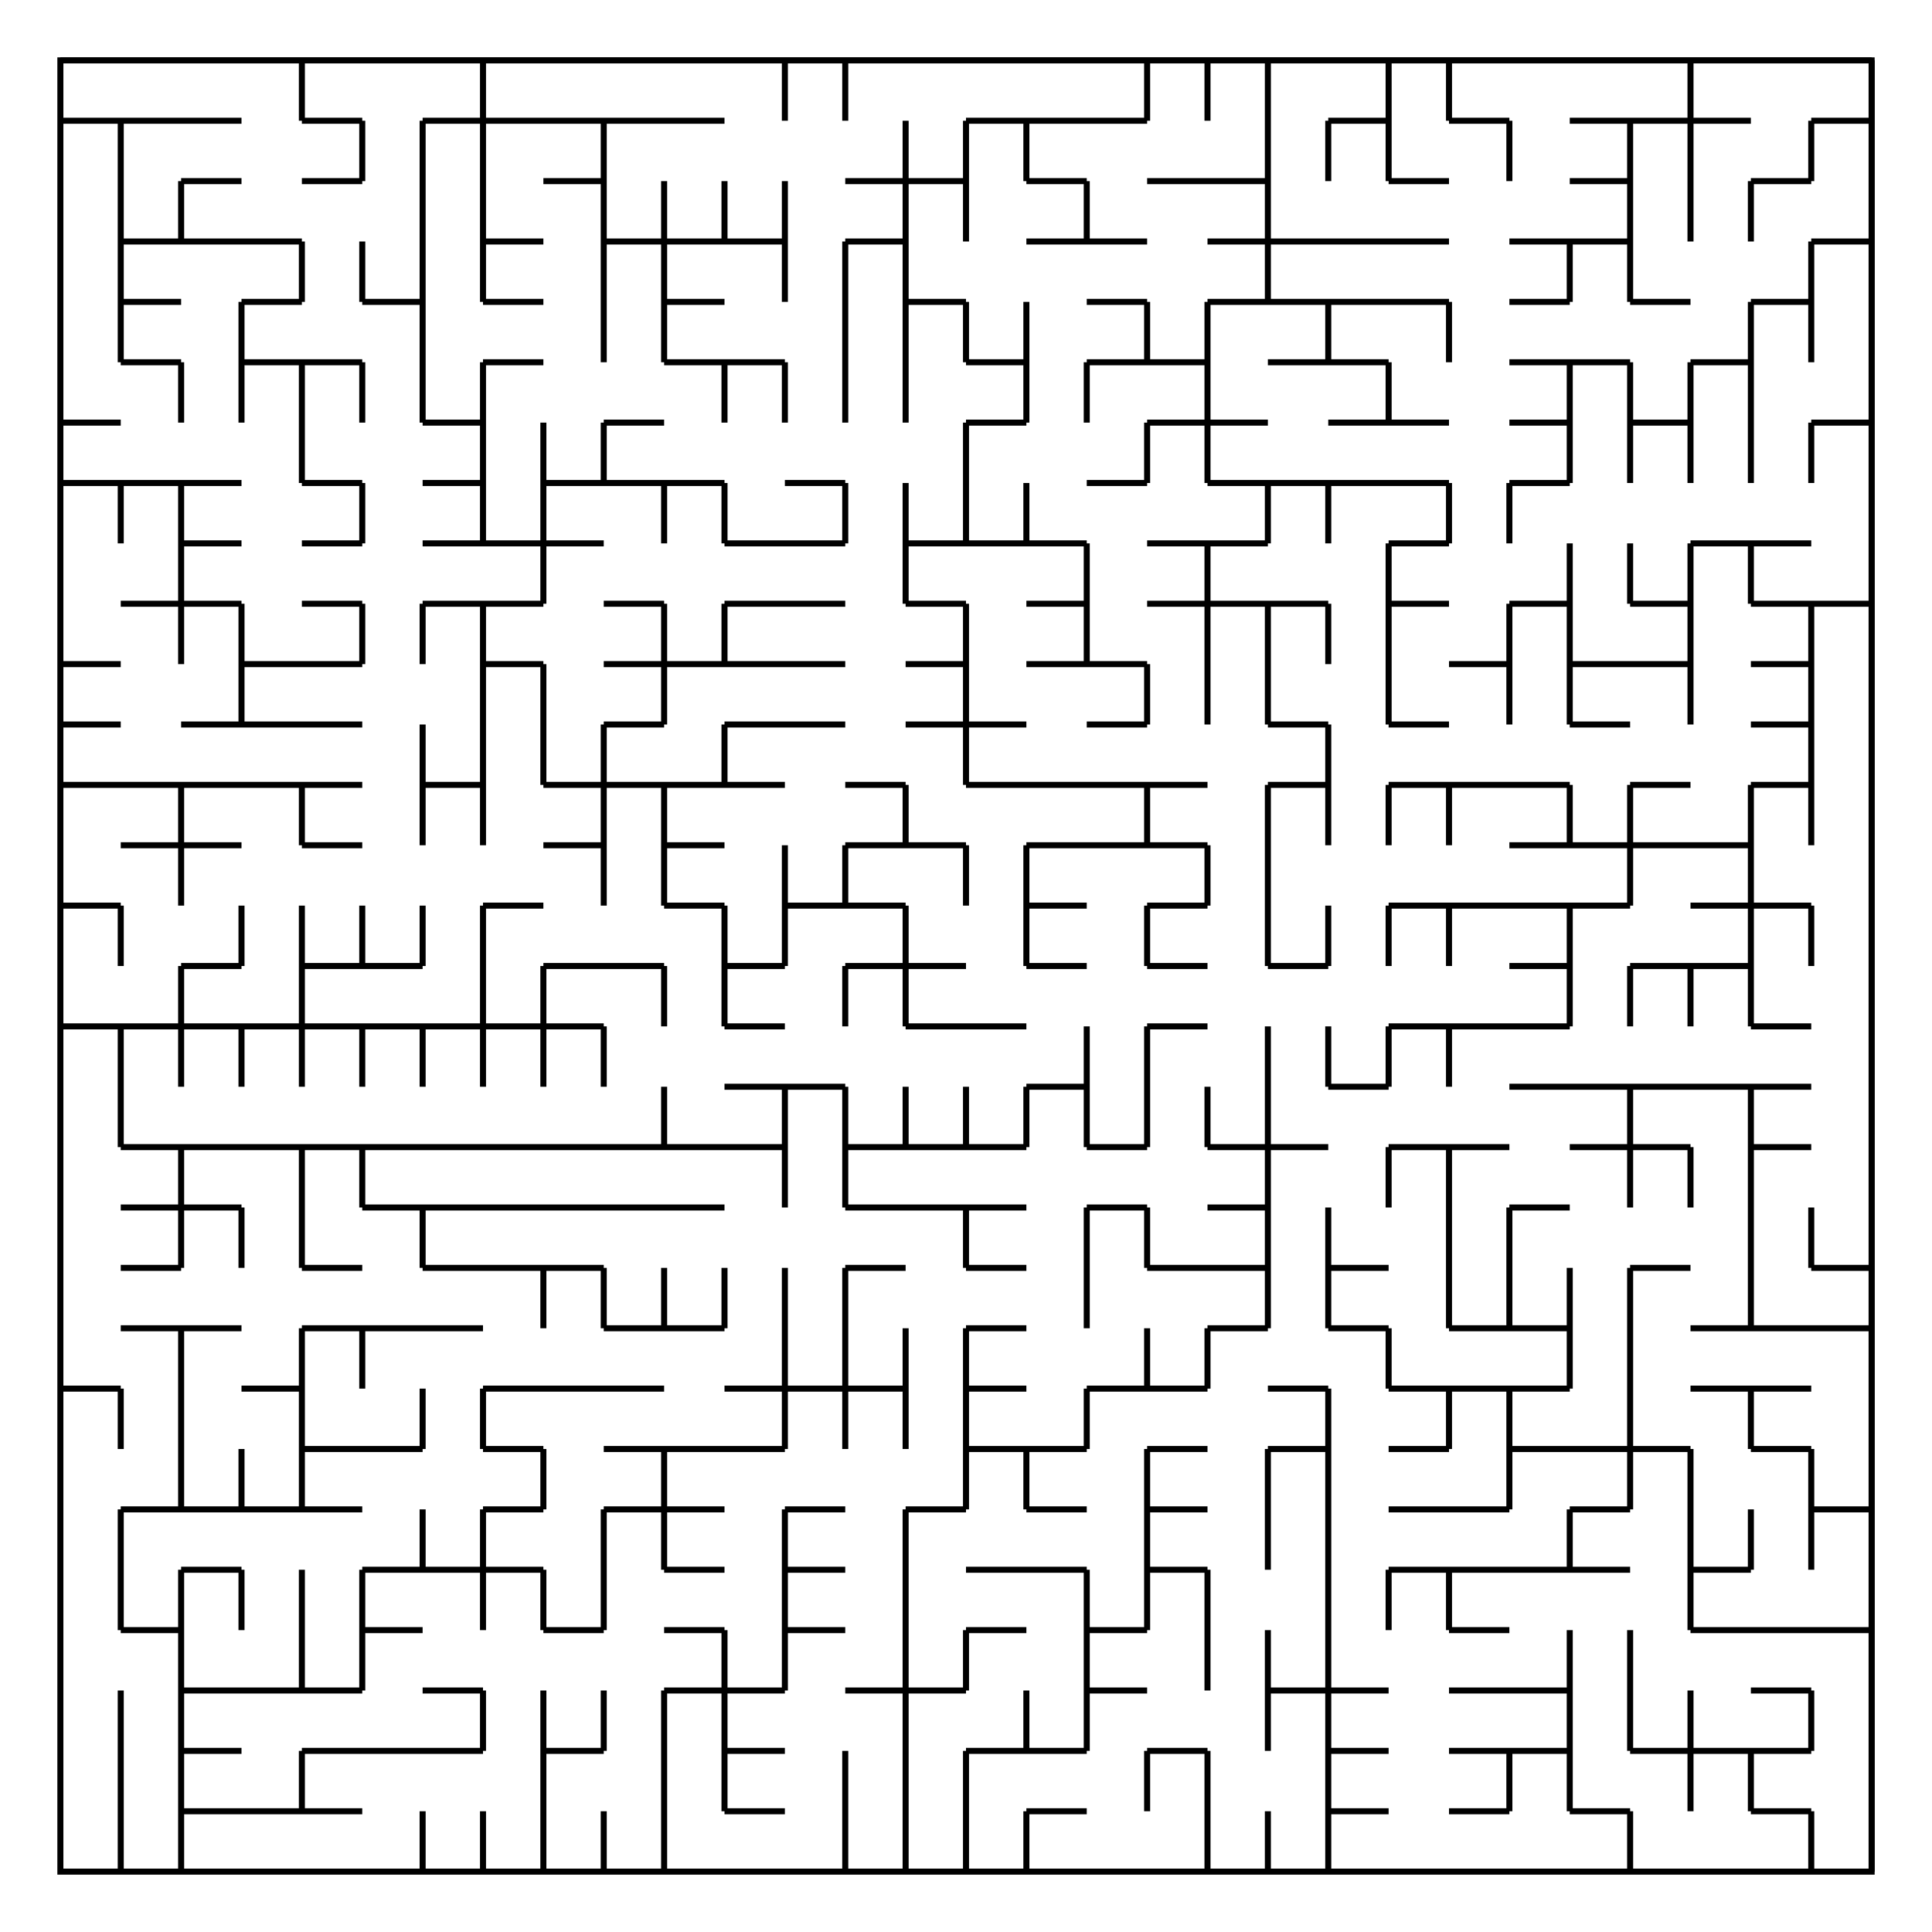
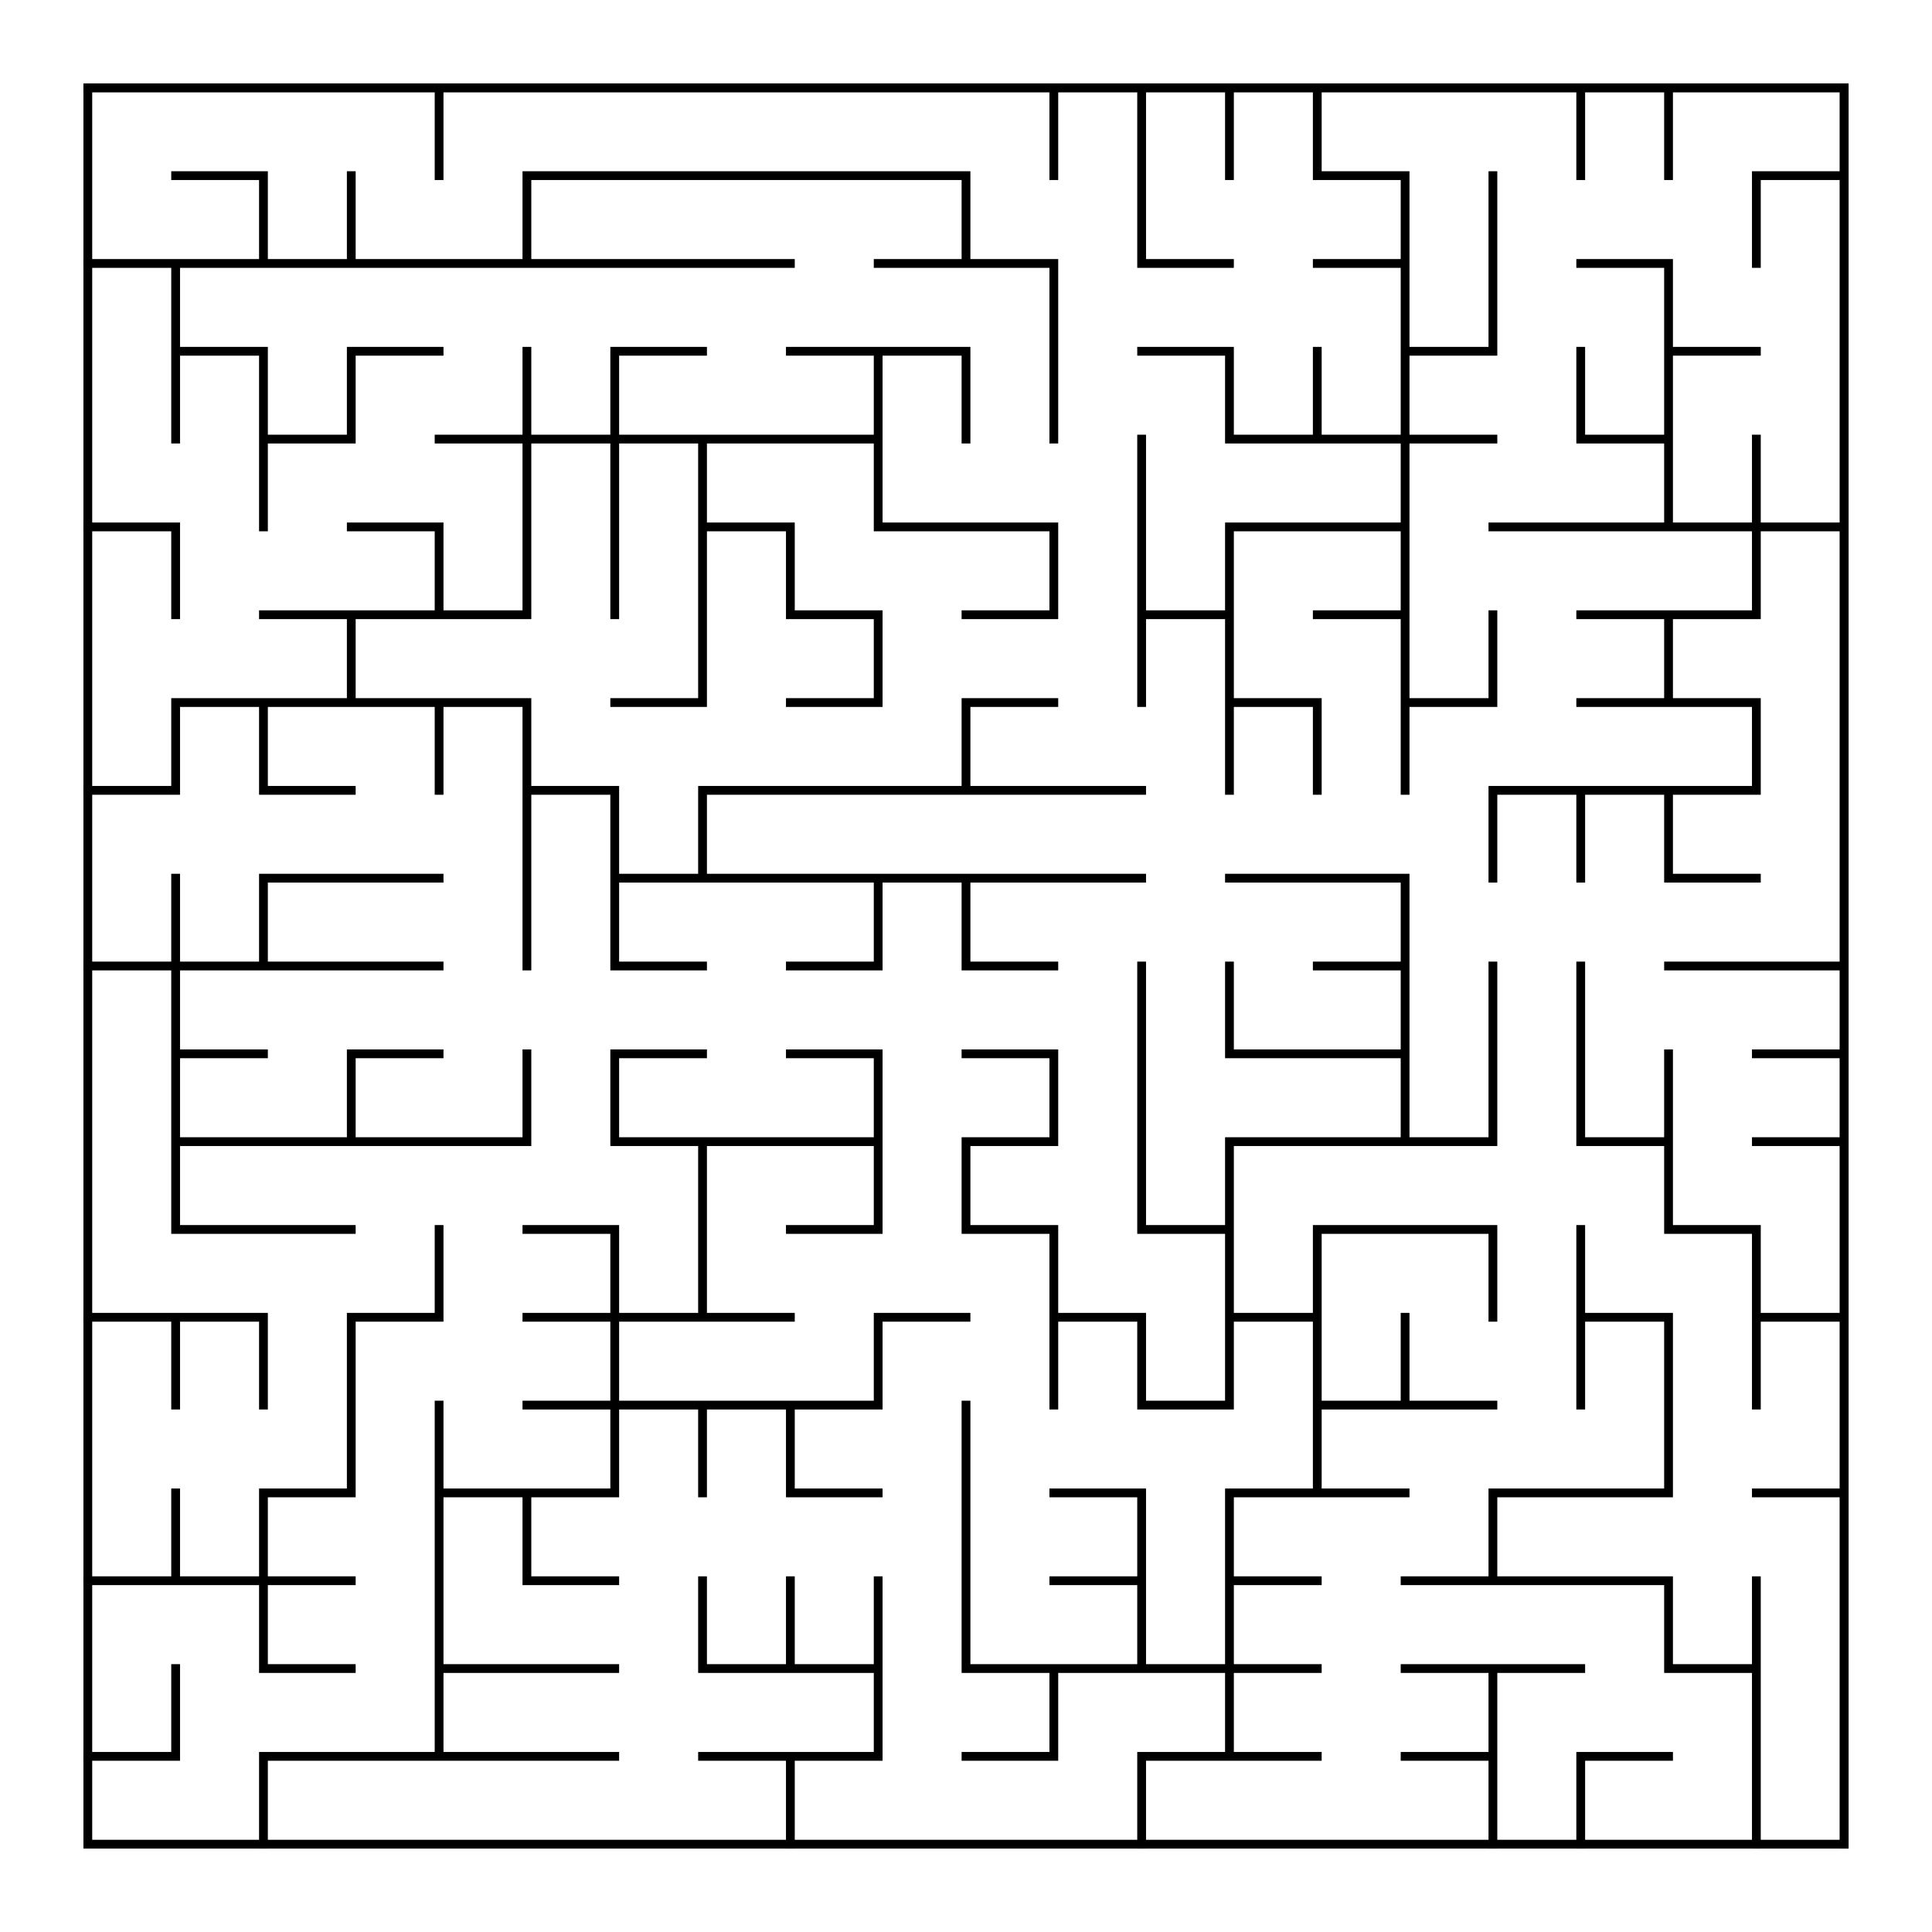
- <svg xmlns="http://www.w3.org/2000/svg" viewBox="0 0 3200 3200">
-   <path d="M100,100 l3000,0 l0,3000 l-3000,0 l0,-3000 z" fill="none" stroke="black" stroke-width="10" />
-   <path d="M500,2900 L500,3000 M1900,1500 L1900,1600 M600,800 L600,900 M2100,1500 L2100,1600 M500,1900 L500,2000 M1000,3000 L1000,3100 M1300,600 L1300,700 M100,1500 L200,1500 M2500,1500 L2600,1500 M1600,1800 L1600,1900 M600,1500 L600,1600 M1200,2700 L1200,2800 M1400,3000 L1400,3100 M2900,2000 L2900,2100 M2800,2600 L2900,2600 M2300,1900 L2400,1900 M1100,200 L1200,200 M2000,700 L2000,800 M600,2000 L700,2000 M2700,2100 L2800,2100 M1100,2800 L1200,2800 M2600,2400 L2700,2400 M2300,1000 L2300,1100 M1000,2600 L1000,2700 M1400,2100 L1400,2200 M500,900 L600,900 M2900,1100 L3000,1100 M1100,1300 L1200,1300 M2200,200 L2200,300 M1600,2900 L1600,3000 M1600,300 L1600,400 M2100,2400 L2100,2500 M2900,500 L3000,500 M3000,400 L3100,400 M500,2400 L600,2400 M2100,400 L2200,400 M1200,1700 L1300,1700 M200,2200 L300,2200 M200,1400 L300,1400 M1200,1500 L1200,1600 M2600,900 L2600,1000 M2900,1800 L2900,1900 M2200,500 L2200,600 M1900,2300 L2000,2300 M1900,2500 L2000,2500 M2700,100 L2800,100 M2500,1700 L2600,1700 M3100,200 L3100,300 M3100,2000 L3100,2100 M500,1700 L600,1700 M3100,300 L3100,400 M1100,800 L1100,900 M2900,500 L2900,600 M1300,800 L1400,800 M1200,1100 L1300,1100 M2900,100 L3000,100 M2700,2800 L2700,2900 M600,2700 L700,2700 M900,2300 L1000,2300 M2600,2900 L2600,3000 M2800,600 L2800,700 M1700,200 L1800,200 M2000,1400 L2000,1500 M2100,500 L2200,500 M1100,2800 L1100,2900 M2900,1900 L2900,2000 M1900,700 L2000,700 M1800,2800 L1800,2900 M400,2300 L500,2300 M1900,2600 L2000,2600 M2100,100 L2100,200 M1000,400 L1100,400 M2700,700 L2700,800 M600,100 L700,100 M1800,1800 L1800,1900 M1500,900 L1500,1000 M2600,1800 L2700,1800 M2200,2100 L2300,2100 M1900,2200 L1900,2300 M2700,2400 L2700,2500 M800,1000 L900,1000 M1500,2500 L1500,2600 M1600,100 L1700,100 M2900,2300 L3000,2300 M2600,2700 L2600,2800 M3100,1200 L3100,1300 M2800,100 L2800,200 M2600,2100 L2600,2200 M800,400 L800,500 M2900,1700 L3000,1700 M2000,3000 L2000,3100 M800,200 L900,200 M3100,1500 L3100,1600 M1100,2500 L1200,2500 M2400,2500 L2500,2500 M1900,1800 L1900,1900 M1100,2500 L1100,2600 M1400,2800 L1500,2800 M2900,900 L3000,900 M2800,2700 L2900,2700 M1600,2900 L1700,2900 M2600,1100 L2700,1100 M2600,2200 L2600,2300 M500,2400 L500,2500 M1500,2900 L1500,3000 M2700,200 L2800,200 M2600,1500 L2700,1500 M200,1700 L200,1800 M2200,600 L2300,600 M2300,1700 L2400,1700 M2100,1900 L2200,1900 M1600,1700 L1700,1700 M1300,2700 L1400,2700 M1300,300 L1300,400 M2700,1900 L2800,1900 M3100,2400 L3100,2500 M3000,2500 L3000,2600 M1600,2300 L1600,2400 M2500,2400 L2500,2500 M2500,2800 L2600,2800 M2200,1200 L2200,1300 M100,800 L200,800 M2200,1500 L2200,1600 M2800,600 L2900,600 M1800,200 L1900,200 M2300,400 L2400,400 M1400,1900 L1500,1900 M1700,1400 L1700,1500 M800,700 L800,800 M300,800 L300,900 M2100,1700 L2100,1800 M2600,100 L2700,100 M2800,1600 L2900,1600 M1500,100 L1600,100 M1600,900 L1700,900 M2000,100 L2100,100 M1700,3000 L1700,3100 M700,2200 L800,2200 M2900,700 L2900,800 M2200,2100 L2200,2200 M400,1500 L400,1600 M1400,300 L1500,300 M2100,2800 L2200,2800 M1400,2000 L1500,2000 M300,3000 L300,3100 M700,200 L800,200 M2500,800 L2600,800 M1100,1400 L1200,1400 M1200,2400 L1300,2400 M1300,1800 L1300,1900 M2300,800 L2400,800 M800,1100 L800,1200 M800,1100 L900,1100 M2100,1000 L2200,1000 M900,1400 L1000,1400 M2500,600 L2600,600 M1700,2800 L1700,2900 M2600,3000 L2700,3000 M2800,1000 L2800,1100 M1400,2300 L1400,2400 M1000,1700 L1000,1800 M2200,2600 L2200,2700 M2900,1300 L3000,1300 M1800,2100 L1800,2200 M1300,100 L1300,200 M1600,2700 L1600,2800 M1600,800 L1600,900 M800,2600 L900,2600 M300,100 L400,100 M800,2600 L800,2700 M2300,1900 L2300,2000 M100,700 L200,700 M2800,2900 L2800,3000 M2400,1300 L2500,1300 M2600,1100 L2600,1200 M2600,1500 L2600,1600 M500,1200 L600,1200 M2000,100 L2000,200 M1700,2400 L1800,2400 M1800,2700 L1900,2700 M1600,700 L1700,700 M2500,1400 L2600,1400 M2900,1200 L3000,1200 M900,2900 L1000,2900 M500,2700 L500,2800 M500,1900 L600,1900 M1100,1300 L1100,1400 M2400,100 L2500,100 M1800,600 L1900,600 M1700,1300 L1800,1300 M1600,2300 L1700,2300 M300,2000 L300,2100 M2200,1700 L2200,1800 M2700,1600 L2800,1600 M1100,1400 L1100,1500 M500,1600 L600,1600 M200,1800 L200,1900 M3000,1000 L3100,1000 M1900,100 L1900,200 M1000,2200 L1100,2200 M1100,2200 L1200,2200 M2600,1200 L2700,1200 M300,1000 L400,1000 M3000,700 L3100,700 M600,500 L700,500 M2300,1300 L2300,1400 M2700,1800 L2700,1900 M1600,700 L1600,800 M1900,1700 L2000,1700 M200,2800 L200,2900 M600,2200 L700,2200 M1100,2000 L1200,2000 M300,1900 L400,1900 M300,900 L400,900 M1200,1300 L1300,1300 M400,1700 L400,1800 M2500,500 L2600,500 M600,2400 L700,2400 M2700,1000 L2800,1000 M1900,2000 L1900,2100 M900,2100 L1000,2100 M2200,800 L2300,800 M1600,1900 L1700,1900 M900,1600 L900,1700 M2600,2600 L2700,2600 M1800,1700 L1800,1800 M700,2800 L800,2800 M1700,3000 L1800,3000 M1400,400 L1400,500 M1800,2800 L1900,2800 M2800,2200 L2900,2200 M2900,300 L3000,300 M1700,2500 L1800,2500 M3100,2900 L3100,3000 M1300,900 L1400,900 M500,1600 L500,1700 M2200,3000 L2200,3100 M300,300 L300,400 M2700,300 L2700,400 M2600,1600 L2600,1700 M2700,1100 L2800,1100 M2800,900 L2800,1000 M2800,200 L2900,200 M1200,600 L1200,700 M400,1100 L400,1200 M2600,2500 L2600,2600 M1500,2800 L1500,2900 M700,2100 L800,2100 M2300,1300 L2400,1300 M1300,400 L1300,500 M2400,2900 L2500,2900 M1900,1100 L1900,1200 M2500,2300 L2600,2300 M1500,2500 L1600,2500 M300,2600 L400,2600 M300,600 L300,700 M2700,400 L2700,500 M900,100 L1000,100 M2600,400 L2600,500 M1400,1500 L1500,1500 M900,2100 L900,2200 M2800,2800 L2800,2900 M2500,1100 L2500,1200 M200,200 L200,300 M1700,100 L1800,100 M900,1100 L900,1200 M500,400 L500,500 M2800,300 L2800,400 M1800,800 L1900,800 M2200,200 L2300,200 M2000,700 L2100,700 M2200,1000 L2200,1100 M700,600 L700,700 M1500,1900 L1600,1900 M600,1700 L600,1800 M1600,1100 L1600,1200 M1000,1000 L1100,1000 M2100,2300 L2200,2300 M3000,1300 L3000,1400 M800,1600 L800,1700 M2400,500 L2400,600 M1200,1900 L1300,1900 M700,800 L800,800 M1800,2000 L1900,2000 M1600,1200 L1600,1300 M1400,100 L1400,200 M500,1300 L500,1400 M2400,2000 L2400,2100 M200,1900 L300,1900 M300,1600 L400,1600 M700,2500 L700,2600 M1200,2900 L1300,2900 M1700,1800 L1700,1900 M3100,2200 L3100,2300 M2100,2400 L2200,2400 M800,100 L900,100 M800,2800 L800,2900 M300,2800 L300,2900 M1000,300 L1000,400 M500,2800 L600,2800 M1500,1000 L1600,1000 M300,900 L300,1000 M200,500 L200,600 M800,1700 L800,1800 M2000,1100 L2000,1200 M200,400 L300,400 M3100,1700 L3100,1800 M1600,2000 L1600,2100 M300,2900 L300,3000 M1200,1200 L1300,1200 M900,2700 L1000,2700 M2900,2700 L3000,2700 M2000,800 L2100,800 M3000,1200 L3000,1300 M2200,1300 L2200,1400 M700,1300 L700,1400 M2200,2200 L2300,2200 M700,200 L700,300 M2600,1000 L2600,1100 M2500,200 L2500,300 M300,200 L400,200 M800,1200 L800,1300 M100,1300 L200,1300 M2600,300 L2700,300 M2200,2800 L2200,2900 M1700,300 L1800,300 M1000,1400 L1000,1500 M600,2900 L700,2900 M2000,2900 L2000,3000 M200,800 L200,900 M500,1000 L600,1000 M1300,2500 L1300,2600 M3100,500 L3100,600 M1800,500 L1900,500 M3100,700 L3100,800 M2900,1300 L2900,1400 M1700,500 L1700,600 M1500,2000 L1600,2000 M1400,1900 L1400,2000 M500,300 L600,300 M2000,900 L2000,1000 M1200,2900 L1200,3000 M200,3000 L200,3100 M2400,2700 L2500,2700 M400,1200 L500,1200 M2800,1900 L2800,2000 M1400,1300 L1500,1300 M1300,1000 L1400,1000 M300,2400 L300,2500 M2900,2900 L2900,3000 M2400,2200 L2500,2200 M1200,2800 L1200,2900 M1400,1400 L1500,1400 M900,800 L1000,800 M100,200 L200,200 M2900,1500 L2900,1600 M1000,1900 L1100,1900 M2400,1700 L2500,1700 M1500,1800 L1500,1900 M2500,700 L2600,700 M2500,800 L2500,900 M2800,2400 L2800,2500 M3100,1100 L3100,1200 M2000,2200 L2100,2200 M400,500 L400,600 M2100,400 L2100,500 M700,100 L800,100 M200,2300 L200,2400 M2800,1100 L2800,1200 M1800,100 L1900,100 M2200,700 L2300,700 M2400,2800 L2500,2800 M500,2200 L500,2300 M2000,1800 L2000,1900 M1300,1100 L1400,1100 M1000,1200 L1000,1300 M800,2000 L900,2000 M1500,2300 L1500,2400 M700,2600 L800,2600 M900,700 L900,800 M1100,2400 L1200,2400 M2800,2500 L2800,2600 M1000,200 L1100,200 M800,400 L900,400 M1200,2300 L1300,2300 M800,2300 L900,2300 M1200,100 L1300,100 M2400,1100 L2500,1100 M2300,2200 L2300,2300 M1800,2300 L1900,2300 M2200,2800 L2300,2800 M1200,2100 L1200,2200 M2600,600 L2600,700 M2400,2300 L2400,2400 M2100,1200 L2200,1200 M1800,1900 L1900,1900 M2900,3000 L3000,3000 M2800,2900 L2900,2900 M2100,600 L2200,600 M1500,2800 L1600,2800 M2300,2600 L2300,2700 M600,1900 L700,1900 M700,900 L800,900 M800,2100 L900,2100 M2500,2000 L2500,2100 M1000,2000 L1100,2000 M2300,1500 L2400,1500 M1600,200 L1600,300 M500,2000 L500,2100 M2400,800 L2400,900 M2500,1600 L2600,1600 M2300,900 L2300,1000 M1000,1200 L1100,1200 M700,700 L800,700 M1100,2400 L1100,2500 M2900,2800 L3000,2800 M2100,1600 L2200,1600 M1800,1400 L1900,1400 M700,1500 L700,1600 M2100,800 L2100,900 M2700,1600 L2700,1700 M200,100 L300,100 M1200,900 L1300,900 M1400,600 L1400,700 M1200,1200 L1200,1300 M2300,600 L2300,700 M900,1600 L1000,1600 M1600,2200 L1600,2300 M400,2400 L400,2500 M500,2600 L500,2700 M1400,400 L1500,400 M3100,800 L3100,900 M1300,1500 L1400,1500 M300,2900 L400,2900 M400,1100 L500,1100 M1500,1200 L1600,1200 M900,900 L900,1000 M2300,900 L2400,900 M1200,400 L1300,400 M1100,1800 L1100,1900 M2800,200 L2800,300 M2100,1800 L2100,1900 M500,2300 L500,2400 M600,1700 L700,1700 M1700,1500 L1700,1600 M900,3000 L900,3100 M1000,800 L1100,800 M2900,1400 L2900,1500 M500,1500 L500,1600 M1000,200 L1000,300 M1500,1600 L1600,1600 M1900,100 L2000,100 M2000,500 L2000,600 M2100,2100 L2100,2200 M300,2600 L300,2700 M3100,2600 L3100,2700 M2300,2600 L2400,2600 M1600,2400 L1700,2400 M2800,100 L2900,100 M2800,2600 L2800,2700 M700,400 L700,500 M700,1700 L800,1700 M1300,1900 L1300,2000 M600,2600 L700,2600 M3000,2100 L3100,2100 M1500,500 L1600,500 M100,2300 L200,2300 M1800,2600 L1800,2700 M1400,2300 L1500,2300 M1700,1800 L1800,1800 M2000,2000 L2100,2000 M2100,2700 L2100,2800 M1100,100 L1200,100 M2300,2500 L2400,2500 M1100,400 L1100,500 M2300,1500 L2300,1600 M200,300 L200,400 M600,1900 L600,2000 M1200,1800 L1300,1800 M2500,2900 L2500,3000 M400,2600 L400,2700 M1900,2900 L1900,3000 M2700,900 L2700,1000 M2000,1900 L2100,1900 M300,1900 L300,2000 M1500,2600 L1500,2700 M2600,200 L2700,200 M2400,2600 L2500,2600 M2200,500 L2300,500 M2300,100 L2400,100 M200,1000 L300,1000 M2900,2500 L2900,2600 M400,1700 L500,1700 M200,1300 L300,1300 M3100,1800 L3100,1900 M1400,500 L1400,600 M800,1000 L800,1100 M2700,2100 L2700,2200 M1900,300 L2000,300 M300,1000 L300,1100 M2200,2900 L2300,2900 M1800,1200 L1900,1200 M2400,2300 L2500,2300 M1400,2200 L1400,2300 M2300,100 L2300,200 M2300,1200 L2400,1200 M2600,1900 L2700,1900 M200,2000 L300,2000 M500,700 L500,800 M2700,600 L2700,700 M1800,1100 L1900,1100 M400,400 L500,400 M2200,1800 L2300,1800 M1900,2400 L2000,2400 M1100,1500 L1200,1500 M1100,300 L1100,400 M2900,1600 L2900,1700 M2000,500 L2100,500 M2600,400 L2700,400 M2900,900 L2900,1000 M300,1300 L300,1400 M2400,1900 L2500,1900 M1400,2100 L1500,2100 M1900,2400 L1900,2500 M3100,2700 L3100,2800 M1300,2700 L1300,2800 M2000,2600 L2000,2700 M1800,2700 L1800,2800 M2700,2400 L2800,2400 M500,1400 L600,1400 M1200,600 L1300,600 M500,2200 L600,2200 M1000,400 L1000,500 M2500,1000 L2600,1000 M2300,2300 L2400,2300 M2200,800 L2200,900 M2500,2300 L2500,2400 M200,500 L300,500 M300,2200 L400,2200 M300,400 L400,400 M300,800 L400,800 M1400,2900 L1400,3000 M800,1900 L900,1900 M400,500 L500,500 M2700,2900 L2800,2900 M1600,1400 L1600,1500 M2700,1800 L2800,1800 M400,1000 L400,1100 M300,1400 L300,1500 M2700,1400 L2800,1400 M1300,1400 L1300,1500 M500,100 L600,100 M2900,1900 L3000,1900 M600,600 L600,700 M1800,900 L1800,1000 M3100,2500 L3100,2600 M1800,300 L1800,400 M1100,800 L1200,800 M300,300 L400,300 M3100,1400 L3100,1500 M2300,200 L2300,300 M1100,1100 L1100,1200 M2400,1700 L2400,1800 M100,1200 L200,1200 M3000,2200 L3100,2200 M1000,2400 L1100,2400 M300,2500 L400,2500 M300,3000 L400,3000 M800,3000 L800,3100 M2100,2000 L2100,2100 M2200,2300 L2200,2400 M1500,400 L1500,500 M2400,1300 L2400,1400 M2000,600 L2000,700 M1800,600 L1800,700 M1800,1300 L1900,1300 M2100,3000 L2100,3100 M2900,2100 L2900,2200 M2100,1300 L2100,1400 M700,1700 L700,1800 M1600,500 L1600,600 M1100,2700 L1200,2700 M200,2600 L200,2700 M1700,200 L1700,300 M2800,1400 L2900,1400 M1500,800 L1500,900 M500,2100 L600,2100 M1600,1000 L1600,1100 M300,1600 L300,1700 M3000,200 L3100,200 M2100,1900 L2100,2000 M1600,3000 L1600,3100 M2600,700 L2600,800 M3100,400 L3100,500 M1000,100 L1100,100 M2900,1800 L3000,1800 M1500,600 L1500,700 M2000,2200 L2000,2300 M1600,2400 L1600,2500 M500,1700 L500,1800 M1600,2000 L1700,2000 M1400,1600 L1500,1600 M2000,2100 L2100,2100 M1700,1000 L1800,1000 M900,900 L1000,900 M1500,2200 L1500,2300 M2900,300 L2900,400 M400,600 L400,700 M2100,300 L2100,400 M2500,2600 L2600,2600 M2500,400 L2600,400 M1700,900 L1800,900 M500,600 L500,700 M1800,1000 L1800,1100 M200,2500 L200,2600 M1500,3000 L1500,3100 M2300,700 L2400,700 M2100,800 L2200,800 M300,2000 L400,2000 M700,1000 L700,1100 M2900,1500 L3000,1500 M2600,1300 L2600,1400 M1900,2100 L2000,2100 M1500,1400 L1600,1400 M1300,100 L1400,100 M1200,800 L1200,900 M1300,1800 L1400,1800 M2000,300 L2100,300 M900,1900 L1000,1900 M1000,2100 L1000,2200 M2900,600 L2900,700 M300,1400 L400,1400 M800,2300 L800,2400 M2100,1400 L2100,1500 M1000,2500 L1000,2600 M3100,2100 L3100,2200 M300,1300 L400,1300 M2900,1000 L3000,1000 M2700,2700 L2700,2800 M1600,2600 L1700,2600 M2500,1000 L2500,1100 M2600,600 L2700,600 M1000,2300 L1100,2300 M800,800 L800,900 M200,200 L300,200 M1700,800 L1700,900 M800,100 L800,200 M2200,400 L2300,400 M200,1500 L200,1600 M2100,2500 L2100,2600 M1000,700 L1000,800 M1600,2200 L1700,2200 M1300,2600 L1400,2600 M400,1900 L500,1900 M1000,1300 L1000,1400 M400,2000 L400,2100 M2700,1300 L2800,1300 M3100,1300 L3100,1400 M1600,2100 L1700,2100 M2900,2300 L2900,2400 M1900,1600 L2000,1600 M1200,300 L1200,400 M800,1500 L800,1600 M2900,2200 L3000,2200 M300,2300 L300,2400 M300,2800 L400,2800 M600,2600 L600,2700 M1300,2200 L1300,2300 M3000,2800 L3000,2900 M1100,1900 L1200,1900 M2400,100 L2400,200 M700,1000 L800,1000 M1900,2900 L2000,2900 M1500,300 L1600,300 M1300,2300 L1400,2300 M2700,200 L2700,300 M1500,500 L1500,600 M3100,2300 L3100,2400 M1400,100 L1500,100 M2500,2100 L2500,2200 M1600,1200 L1700,1200 M3000,2500 L3100,2500 M2600,2800 L2600,2900 M1900,500 L1900,600 M400,3000 L500,3000 M1600,600 L1700,600 M500,600 L600,600 M2400,3000 L2500,3000 M200,2900 L200,3000 M2600,2500 L2700,2500 M300,1700 L300,1800 M3100,1000 L3100,1100 M3100,600 L3100,700 M2300,500 L2400,500 M2200,2900 L2200,3000 M3100,900 L3100,1000 M800,900 L900,900 M1100,2100 L1100,2200 M1200,1000 L1300,1000 M1500,900 L1600,900 M800,2500 L800,2600 M2000,900 L2100,900 M3100,1600 L3100,1700 M2200,2700 L2200,2800 M500,3000 L600,3000 M1800,400 L1900,400 M1000,700 L1100,700 M500,800 L600,800 M2700,1400 L2700,1500 M1500,1100 L1600,1100 M2400,2600 L2400,2700 M2000,1000 L2000,1100 M600,200 L600,300 M900,1300 L1000,1300 M1000,1300 L1100,1300 M2500,2900 L2600,2900 M1700,400 L1800,400 M1700,1100 L1800,1100 M2700,3000 L2700,3100 M800,2500 L900,2500 M3000,2400 L3000,2500 M3000,1100 L3000,1200 M2100,1300 L2200,1300 M300,1700 L400,1700 M2800,1500 L2900,1500 M300,1200 L400,1200 M100,100 L200,100 M2700,500 L2800,500 M2100,1000 L2100,1100 M500,1300 L600,1300 M200,2700 L300,2700 M700,1200 L700,1300 M1700,600 L1700,700 M1500,2700 L1500,2800 M500,200 L600,200 M1600,200 L1700,200 M800,300 L800,400 M1400,1400 L1400,1500 M700,2300 L700,2400 M1100,400 L1200,400 M2300,1700 L2300,1800 M2000,2700 L2000,2800 M1100,1000 L1100,1100 M200,2100 L300,2100 M1700,2600 L1800,2600 M1500,200 L1500,300 M2400,1500 L2400,1600 M1500,300 L1500,400 M2800,1600 L2800,1700 M1000,1600 L1100,1600 M1500,1600 L1500,1700 M900,2800 L900,2900 M900,1700 L1000,1700 M2700,700 L2800,700 M1200,2800 L1300,2800 M3000,2000 L3000,2100 M2700,2300 L2700,2400 M600,1000 L600,1100 M2700,1300 L2700,1400 M600,2700 L600,2800 M900,2000 L1000,2000 M1300,2300 L1300,2400 M800,500 L900,500 M3000,500 L3000,600 M2300,1100 L2300,1200 M1900,2600 L1900,2700 M1300,2600 L1300,2700 M900,300 L1000,300 M2500,100 L2600,100 M600,1600 L700,1600 M500,1100 L600,1100 M2000,400 L2100,400 M2400,200 L2500,200 M900,1200 L900,1300 M2600,1400 L2700,1400 M3000,1500 L3000,1600 M700,2000 L700,2100 M200,400 L200,500 M1100,1100 L1200,1100 M3100,1900 L3100,2000 M700,3000 L700,3100 M2900,2900 L3000,2900 M2500,1300 L2600,1300 M1100,600 L1200,600 M3000,400 L3000,500 M1000,2800 L1000,2900 M1300,1200 L1400,1200 M600,400 L600,500 M2100,200 L2100,300 M200,800 L300,800 M2200,3000 L2300,3000 M700,2900 L800,2900 M1900,1000 L2000,1000 M2900,2400 L3000,2400 M1100,500 L1200,500 M900,200 L1000,200 M2100,100 L2200,100 M800,1300 L800,1400 M1500,1700 L1600,1700 M1700,1600 L1800,1600 M2400,1900 L2400,2000 M1300,1500 L1300,1600 M2700,1900 L2700,2000 M500,2900 L600,2900 M400,600 L500,600 M1100,2900 L1100,3000 M1700,1400 L1800,1400 M200,600 L300,600 M1500,1300 L1500,1400 M800,2400 L900,2400 M200,1700 L300,1700 M1900,1400 L2000,1400 M100,1100 L200,1100 M1300,2100 L1300,2200 M1200,1600 L1300,1600 M400,2500 L500,2500 M2500,2400 L2600,2400 M400,1300 L500,1300 M700,2000 L800,2000 M2400,1500 L2500,1500 M700,300 L700,400 M1900,1500 L2000,1500 M1400,1600 L1400,1700 M2700,2200 L2700,2300 M900,2400 L900,2500 M2300,2400 L2400,2400 M1200,1600 L1200,1700 M2500,2000 L2600,2000 M900,2900 L900,3000 M1200,3000 L1300,3000 M3100,100 L3100,200 M700,1900 L800,1900 M700,1300 L800,1300 M600,2200 L600,2300 M3000,200 L3000,300 M3000,1000 L3000,1100 M2100,1100 L2100,1200 M2800,2300 L2900,2300 M800,1500 L900,1500 M800,600 L900,600 M2300,1000 L2400,1000 M2400,2100 L2400,2200 M1900,900 L2000,900 M500,2500 L600,2500 M3000,700 L3000,800 M700,500 L700,600 M1100,2600 L1200,2600 M1700,2900 L1800,2900 M1000,500 L1000,600 M1100,3000 L1100,3100 M1700,2400 L1700,2500 M2200,2400 L2200,2500 M2800,1800 L2900,1800 M3000,100 L3100,100 M300,2200 L300,2300 M2100,2800 L2100,2900 M1600,1300 L1700,1300 M400,2800 L500,2800 M400,100 L500,100 M1200,1000 L1200,1100 M1100,500 L1100,600 M1000,2500 L1100,2500 M100,1700 L200,1700 M1900,1300 L2000,1300 M900,800 L900,900 M800,600 L800,700 M2800,900 L2900,900 M1900,700 L1900,800 M2000,1000 L2100,1000 M1900,1300 L1900,1400 M1500,1500 L1500,1600 M3000,3000 L3000,3100 M3000,2700 L3100,2700 M800,200 L800,300 M800,1700 L900,1700 M1900,600 L2000,600 M1400,800 L1400,900 M1000,1100 L1100,1100 M1400,1800 L1400,1900 M1300,2500 L1400,2500 M2200,2500 L2200,2600 M900,2600 L900,2700 M2800,700 L2800,800 M3100,2800 L3100,2900 M3100,3000 L3100,3100 M900,1700 L900,1800 M200,2500 L300,2500 M500,100 L500,200 M2200,2000 L2200,2100 M2500,1800 L2600,1800 M1900,1700 L1900,1800 M2300,300 L2400,300 M1800,2000 L1800,2100 M1800,2300 L1800,2400 M1900,2500 L1900,2600 M2500,2200 L2600,2200 M300,2700 L300,2800 M1100,1600 L1100,1700 M1700,1500 L1800,1500 M1600,2700 L1700,2700 M2200,100 L2300,100" fill="none" stroke="black" stroke-width="10" />
+ <svg xmlns="http://www.w3.org/2000/svg" viewBox="0 0 2200 2200">
+   <path d="M100,100 l2000,0 l0,2000 l-2000,0 l0,-2000 z" fill="none" stroke="black" stroke-width="10" />
+   <path d="M1300,595 L1300,705 M1800,895 L1800,1005 M595,100 L705,100 M800,595 L800,705 M1495,1100 L1605,1100 M1895,700 L2005,700 M1000,1495 L1000,1605 M1400,1795 L1400,1905 M1295,2000 L1405,2000 M1095,1000 L1205,1000 M895,100 L1005,100 M695,100 L805,100 M1195,100 L1305,100 M1500,95 L1500,205 M1600,395 L1600,505 M1395,1200 L1505,1200 M1900,1195 L1900,1305 M1100,1295 L1100,1405 M1300,1995 L1300,2105 M1900,1295 L1900,1405 M800,1595 L800,1705 M795,1600 L905,1600 M1795,300 L1905,300 M1795,600 L1905,600 M695,1100 L805,1100 M1400,595 L1400,705 M195,1400 L305,1400 M1495,600 L1605,600 M2100,1295 L2100,1405 M395,100 L505,100 M195,400 L305,400 M1600,495 L1600,605 M1295,700 L1405,700 M1600,795 L1600,905 M2100,1995 L2100,2105 M495,700 L605,700 M1395,100 L1505,100 M800,495 L800,605 M295,900 L405,900 M2000,795 L2000,905 M595,1700 L705,1700 M200,295 L200,405 M1900,1795 L1900,1905 M1895,1900 L2005,1900 M595,1500 L705,1500 M1595,2000 L1705,2000 M1495,1000 L1605,1000 M1495,1300 L1605,1300 M700,1495 L700,1605 M1700,1995 L1700,2105 M2100,995 L2100,1105 M1500,1595 L1500,1705 M1395,1000 L1505,1000 M1795,1300 L1905,1300 M800,895 L800,1005 M695,1600 L805,1600 M200,1695 L200,1805 M1895,400 L2005,400 M895,500 L1005,500 M900,1595 L900,1705 M195,1100 L305,1100 M1795,100 L1905,100 M95,1100 L205,1100 M195,100 L305,100 M495,1300 L605,1300 M795,1500 L905,1500 M1395,1700 L1505,1700 M500,1795 L500,1905 M495,1900 L605,1900 M695,500 L805,500 M1500,1495 L1500,1605 M2100,1695 L2100,1805 M400,195 L400,305 M600,995 L600,1105 M1895,1400 L2005,1400 M1395,1500 L1505,1500 M400,1595 L400,1705 M1395,1800 L1505,1800 M1400,695 L1400,805 M300,795 L300,905 M395,1200 L505,1200 M1700,1395 L1700,1505 M1900,1595 L1900,1705 M1995,200 L2105,200 M1195,1800 L1305,1800 M500,1595 L500,1705 M500,595 L500,705 M1295,1400 L1405,1400 M1795,2000 L1905,2000 M1500,1395 L1500,1505 M1100,395 L1100,505 M2100,895 L2100,1005 M1695,1900 L1805,1900 M495,800 L605,800 M500,1395 L500,1505 M295,1800 L405,1800 M1900,495 L1900,605 M800,695 L800,805 M1995,600 L2105,600 M895,700 L1005,700 M1795,800 L1905,800 M1300,495 L1300,605 M600,1195 L600,1305 M1700,1095 L1700,1205 M300,1695 L300,1805 M700,495 L700,605 M195,1300 L305,1300 M200,1495 L200,1605 M1395,2000 L1505,2000 M1600,1095 L1600,1205 M1600,195 L1600,305 M895,1400 L1005,1400 M1095,1400 L1205,1400 M1595,400 L1705,400 M1795,500 L1905,500 M200,395 L200,505 M395,2000 L505,2000 M995,900 L1105,900 M1895,900 L2005,900 M600,595 L600,705 M595,500 L705,500 M1595,1800 L1705,1800 M695,1300 L805,1300 M1900,1495 L1900,1605 M600,1695 L600,1805 M395,1000 L505,1000 M1000,1295 L1000,1405 M1100,795 L1100,905 M1095,1300 L1205,1300 M1595,100 L1705,100 M1300,1495 L1300,1605 M900,595 L900,705 M800,1295 L800,1405 M300,1795 L300,1905 M1295,300 L1405,300 M1595,500 L1705,500 M1400,95 L1400,205 M1000,695 L1000,805 M495,1700 L605,1700 M1000,495 L1000,605 M1495,100 L1605,100 M195,1200 L305,1200 M1100,1695 L1100,1805 M2000,495 L2000,605 M1400,1495 L1400,1605 M1095,800 L1205,800 M2100,1095 L2100,1205 M1795,700 L1905,700 M1895,800 L2005,800 M1495,700 L1605,700 M395,700 L505,700 M295,1000 L405,1000 M695,800 L805,800 M795,600 L905,600 M495,100 L605,100 M400,695 L400,805 M95,900 L205,900 M1795,900 L1905,900 M795,1000 L905,1000 M1200,1195 L1200,1305 M1495,1200 L1605,1200 M1595,1300 L1705,1300 M1595,1400 L1705,1400 M1495,500 L1605,500 M700,595 L700,705 M1895,1000 L2005,1000 M2100,1595 L2100,1705 M1600,295 L1600,405 M595,900 L705,900 M1800,1095 L1800,1205 M300,995 L300,1105 M700,1395 L700,1505 M395,800 L505,800 M1795,1500 L1905,1500 M1700,1695 L1700,1805 M595,1800 L705,1800 M995,100 L1105,100 M1800,395 L1800,505 M195,800 L305,800 M900,1795 L900,1905 M1000,995 L1000,1105 M895,1700 L1005,1700 M1795,1700 L1905,1700 M295,800 L405,800 M1200,95 L1200,205 M295,1700 L405,1700 M1695,1800 L1805,1800 M400,1495 L400,1605 M1595,1900 L1705,1900 M2000,1895 L2000,2005 M2000,1995 L2000,2105 M2100,295 L2100,405 M500,1695 L500,1805 M500,1895 L500,2005 M200,995 L200,1105 M1795,1800 L1905,1800 M1595,1600 L1705,1600 M995,600 L1105,600 M795,500 L905,500 M1300,1095 L1300,1205 M1400,1295 L1400,1405 M1400,1395 L1400,1505 M495,300 L605,300 M895,900 L1005,900 M600,395 L600,505 M1395,1900 L1505,1900 M1900,695 L1900,805 M395,600 L505,600 M2000,1495 L2000,1605 M1300,95 L1300,205 M1900,295 L1900,405 M1695,600 L1805,600 M1500,395 L1500,505 M200,1195 L200,1305 M1295,1900 L1405,1900 M1995,1100 L2105,1100 M1000,1795 L1000,1905 M800,1395 L800,1505 M95,1800 L205,1800 M295,2000 L405,2000 M600,795 L600,905 M2100,395 L2100,505 M1900,895 L1900,1005 M895,2000 L1005,2000 M1995,1500 L2105,1500 M895,1000 L1005,1000 M1895,600 L2005,600 M1495,200 L1605,200 M500,795 L500,905 M300,1495 L300,1605 M595,200 L705,200 M300,195 L300,305 M700,995 L700,1105 M500,95 L500,205 M995,1000 L1105,1000 M1495,1400 L1605,1400 M695,1500 L805,1500 M195,1800 L305,1800 M1400,1895 L1400,2005 M995,200 L1105,200 M2100,95 L2100,205 M1300,195 L1300,305 M600,895 L600,1005 M295,300 L405,300 M695,1200 L805,1200 M1100,1595 L1100,1705 M495,2000 L605,2000 M395,1300 L505,1300 M295,500 L405,500 M695,1000 L805,1000 M400,1195 L400,1305 M1700,1195 L1700,1305 M1495,1600 L1605,1600 M1900,95 L1900,205 M1200,1895 L1200,2005 M2100,1395 L2100,1505 M1800,1995 L1800,2105 M700,895 L700,1005 M1195,900 L1305,900 M1195,1700 L1305,1700 M795,2000 L905,2000 M195,300 L305,300 M395,300 L505,300 M1600,595 L1600,705 M195,200 L305,200 M600,495 L600,605 M1100,995 L1100,1105 M1095,1900 L1205,1900 M595,1400 L705,1400 M1195,1900 L1305,1900 M795,200 L905,200 M700,395 L700,505 M1700,1895 L1700,2005 M795,100 L905,100 M1300,1795 L1300,1905 M200,595 L200,705 M895,1600 L1005,1600 M1400,795 L1400,905 M1895,100 L2005,100 M1395,600 L1505,600 M295,700 L405,700 M1200,1495 L1200,1605 M1095,1100 L1205,1100 M1700,895 L1700,1005 M1095,600 L1205,600 M1095,900 L1205,900 M495,500 L605,500 M895,800 L1005,800 M95,600 L205,600 M795,1900 L905,1900 M2100,495 L2100,605 M1295,400 L1405,400 M995,300 L1105,300 M95,1500 L205,1500 M1100,195 L1100,305 M1695,100 L1805,100 M95,300 L205,300 M1200,295 L1200,405 M695,200 L805,200 M300,395 L300,505 M400,395 L400,505 M1800,1395 L1800,1505 M1500,795 L1500,905 M295,1900 L405,1900 M1700,695 L1700,805 M1400,395 L1400,505 M695,300 L805,300 M1000,395 L1000,505 M2100,795 L2100,905 M1895,1100 L2005,1100 M2100,1195 L2100,1305 M1600,1195 L1600,1305 M895,200 L1005,200 M1495,300 L1605,300 M1300,695 L1300,805 M1600,995 L1600,1105 M1000,1195 L1000,1305 M1995,100 L2105,100 M1295,100 L1405,100 M1400,1095 L1400,1205 M200,795 L200,905 M795,1300 L905,1300 M895,1300 L1005,1300 M195,1500 L305,1500 M995,1500 L1105,1500 M1800,1495 L1800,1605 M700,1195 L700,1305 M600,195 L600,305 M1200,1395 L1200,1505 M395,400 L505,400 M595,300 L705,300 M700,1595 L700,1705 M1695,1700 L1805,1700 M800,1795 L800,1905 M1100,1795 L1100,1905 M1395,800 L1505,800 M295,1300 L405,1300 M595,2000 L705,2000 M1095,2000 L1205,2000 M1600,695 L1600,805 M1600,1495 L1600,1605 M295,100 L405,100 M1395,1300 L1505,1300 M295,1400 L405,1400 M2100,595 L2100,705 M300,495 L300,605 M1195,1500 L1305,1500 M2100,695 L2100,805 M1400,1695 L1400,1805 M1495,1700 L1605,1700 M2100,1795 L2100,1905 M1000,1895 L1000,2005 M1995,1300 L2105,1300 M1095,700 L1205,700 M395,1100 L505,1100 M900,1995 L900,2105 M895,400 L1005,400 M1995,1200 L2105,1200 M1200,395 L1200,505 M200,1095 L200,1205 M1200,595 L1200,705 M1700,195 L1700,305 M2000,1395 L2000,1505 M695,400 L805,400 M895,1900 L1005,1900 M300,1995 L300,2105 M2100,1895 L2100,2005 M1300,1695 L1300,1805 M1800,95 L1800,205 M1095,100 L1205,100 M595,1900 L705,1900 M2000,195 L2000,305 M995,400 L1105,400 M1695,900 L1805,900 M200,1295 L200,1405 M1995,1700 L2105,1700 M295,1100 L405,1100 M1700,295 L1700,405 M2000,595 L2000,705 M95,100 L205,100 M795,900 L905,900 M1095,1200 L1205,1200 M1300,1295 L1300,1405 M2000,1795 L2000,1905 M1295,1600 L1405,1600 M1900,395 L1900,505 M1195,1000 L1305,1000 M1595,800 L1705,800 M2100,195 L2100,305 M795,300 L905,300 M595,1600 L705,1600 M95,2000 L205,2000 M1800,1195 L1800,1305 M2100,1495 L2100,1605 M895,1100 L1005,1100 M895,1200 L1005,1200 M395,1500 L505,1500 M200,1895 L200,2005 M1095,300 L1205,300 M1395,500 L1505,500 M1300,1195 L1300,1305" fill="none" stroke="black" stroke-width="10" />
</svg>
